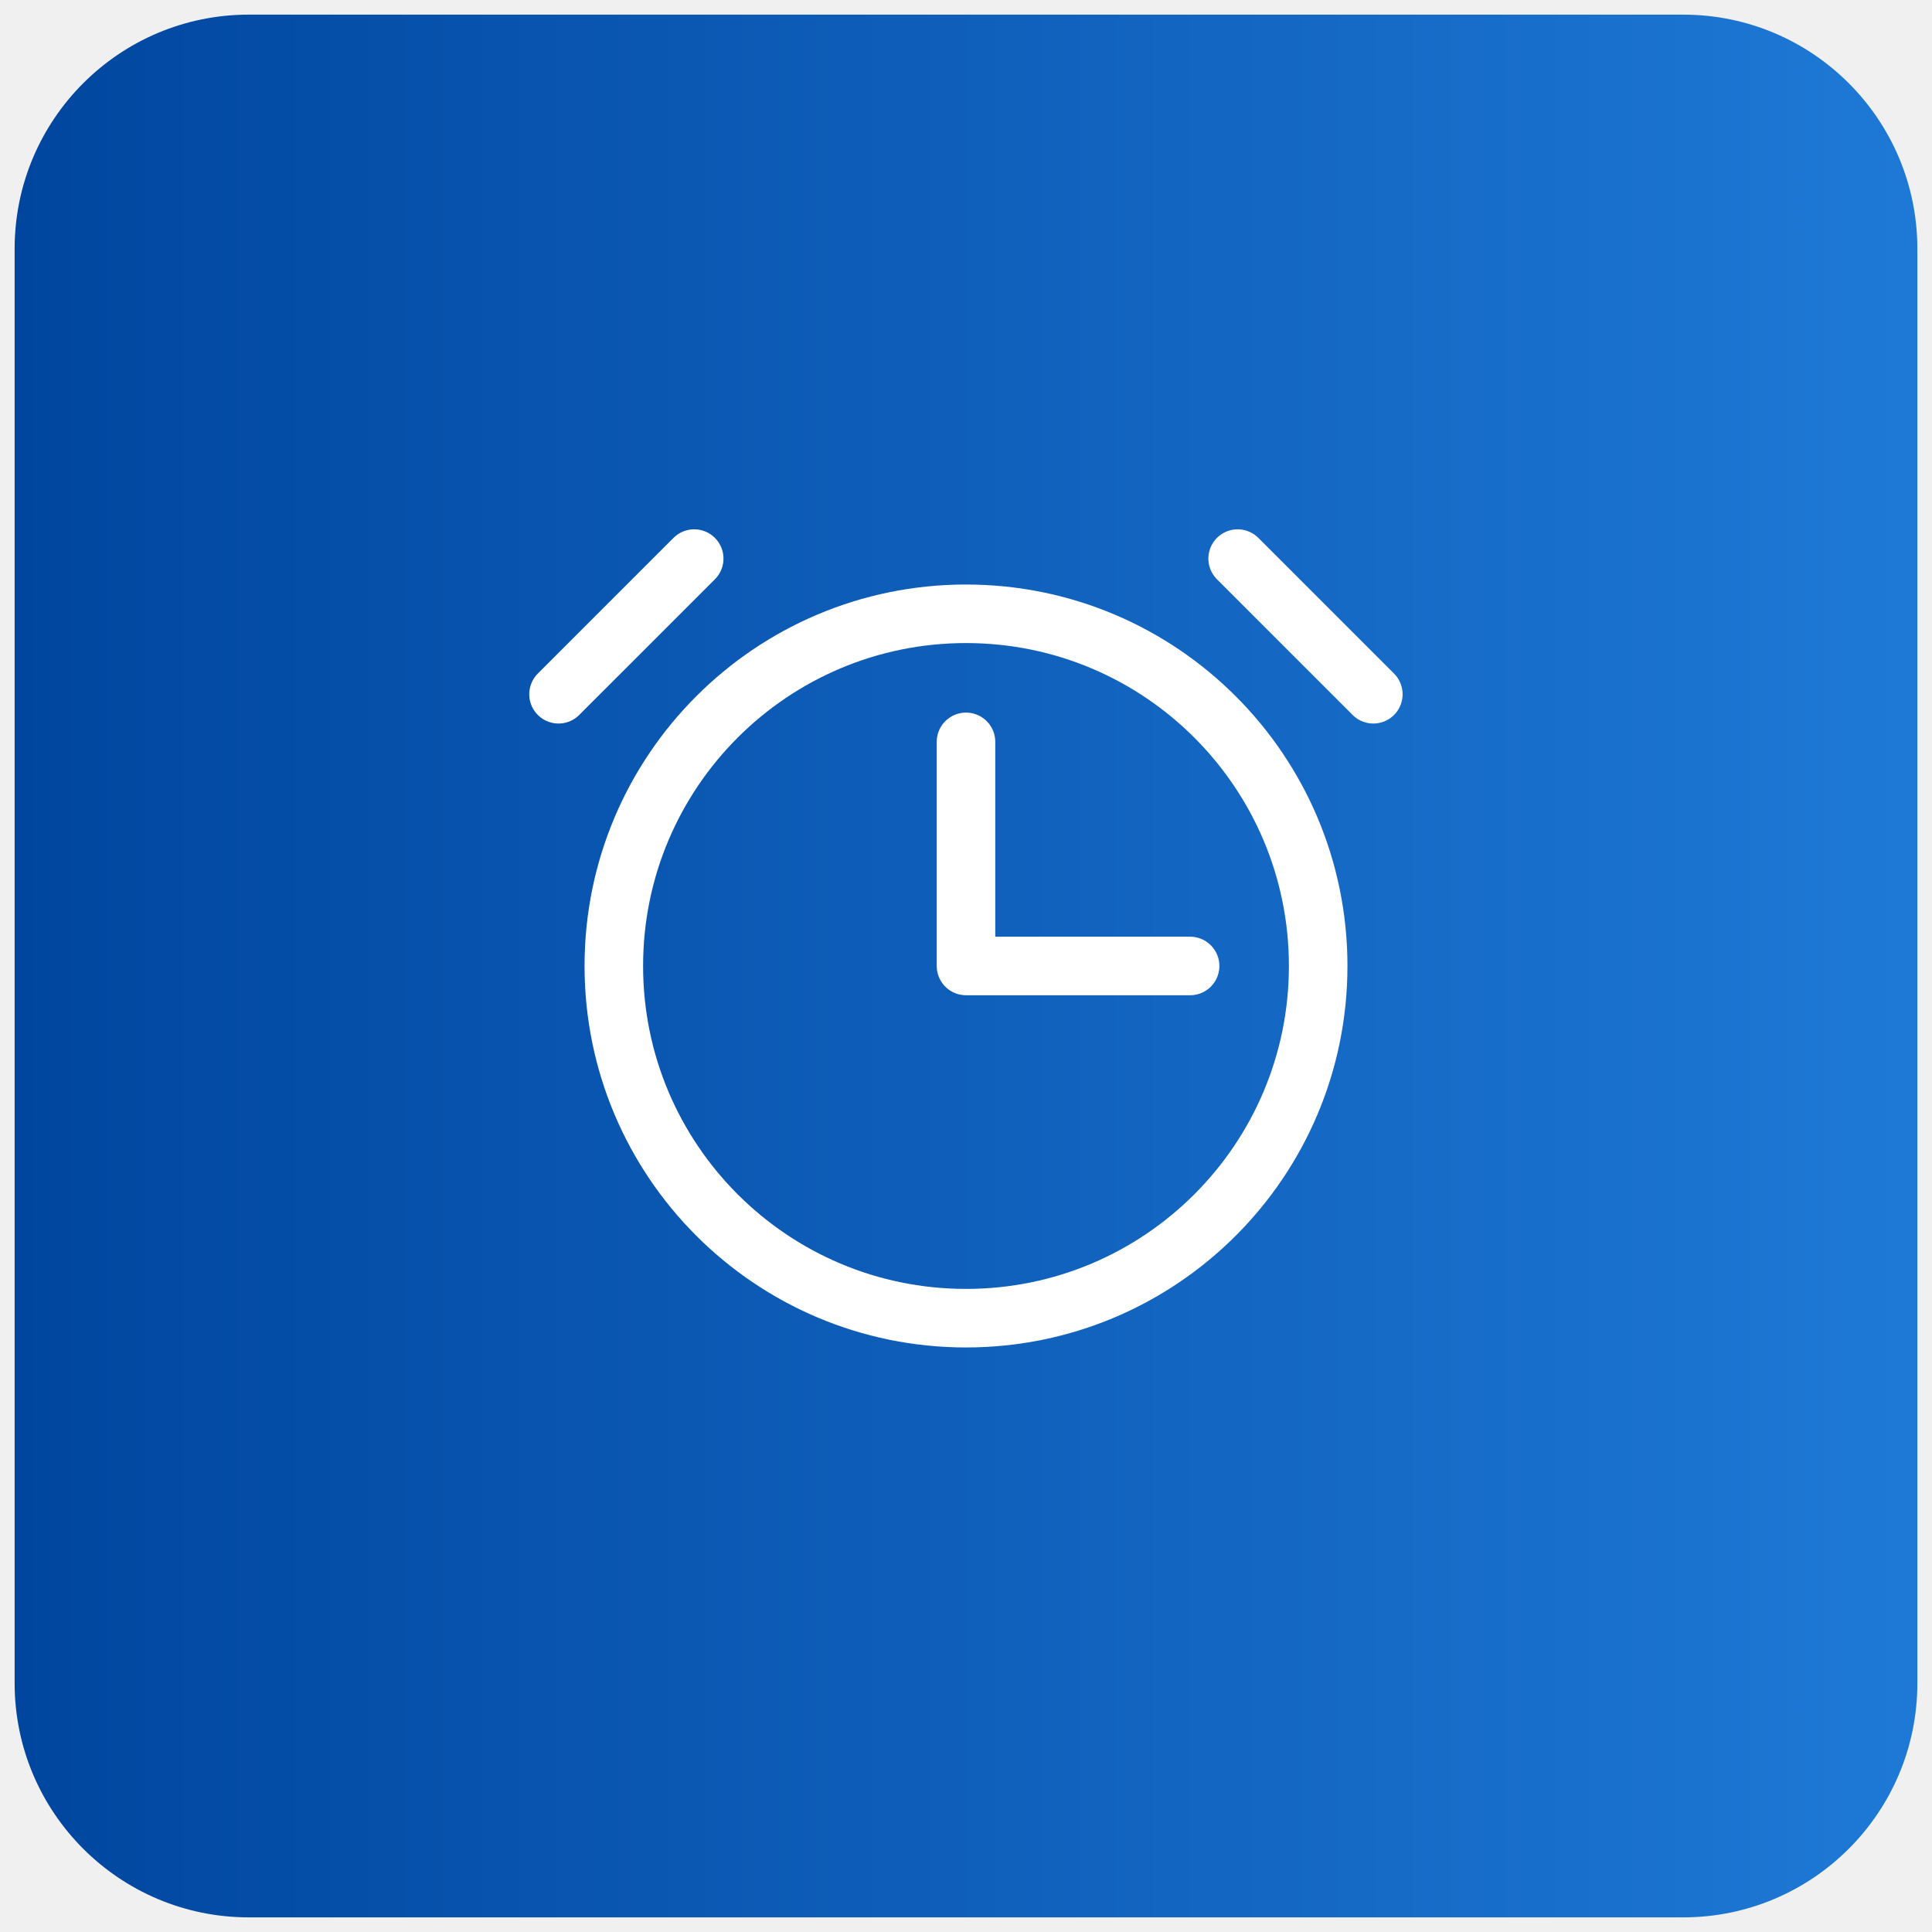
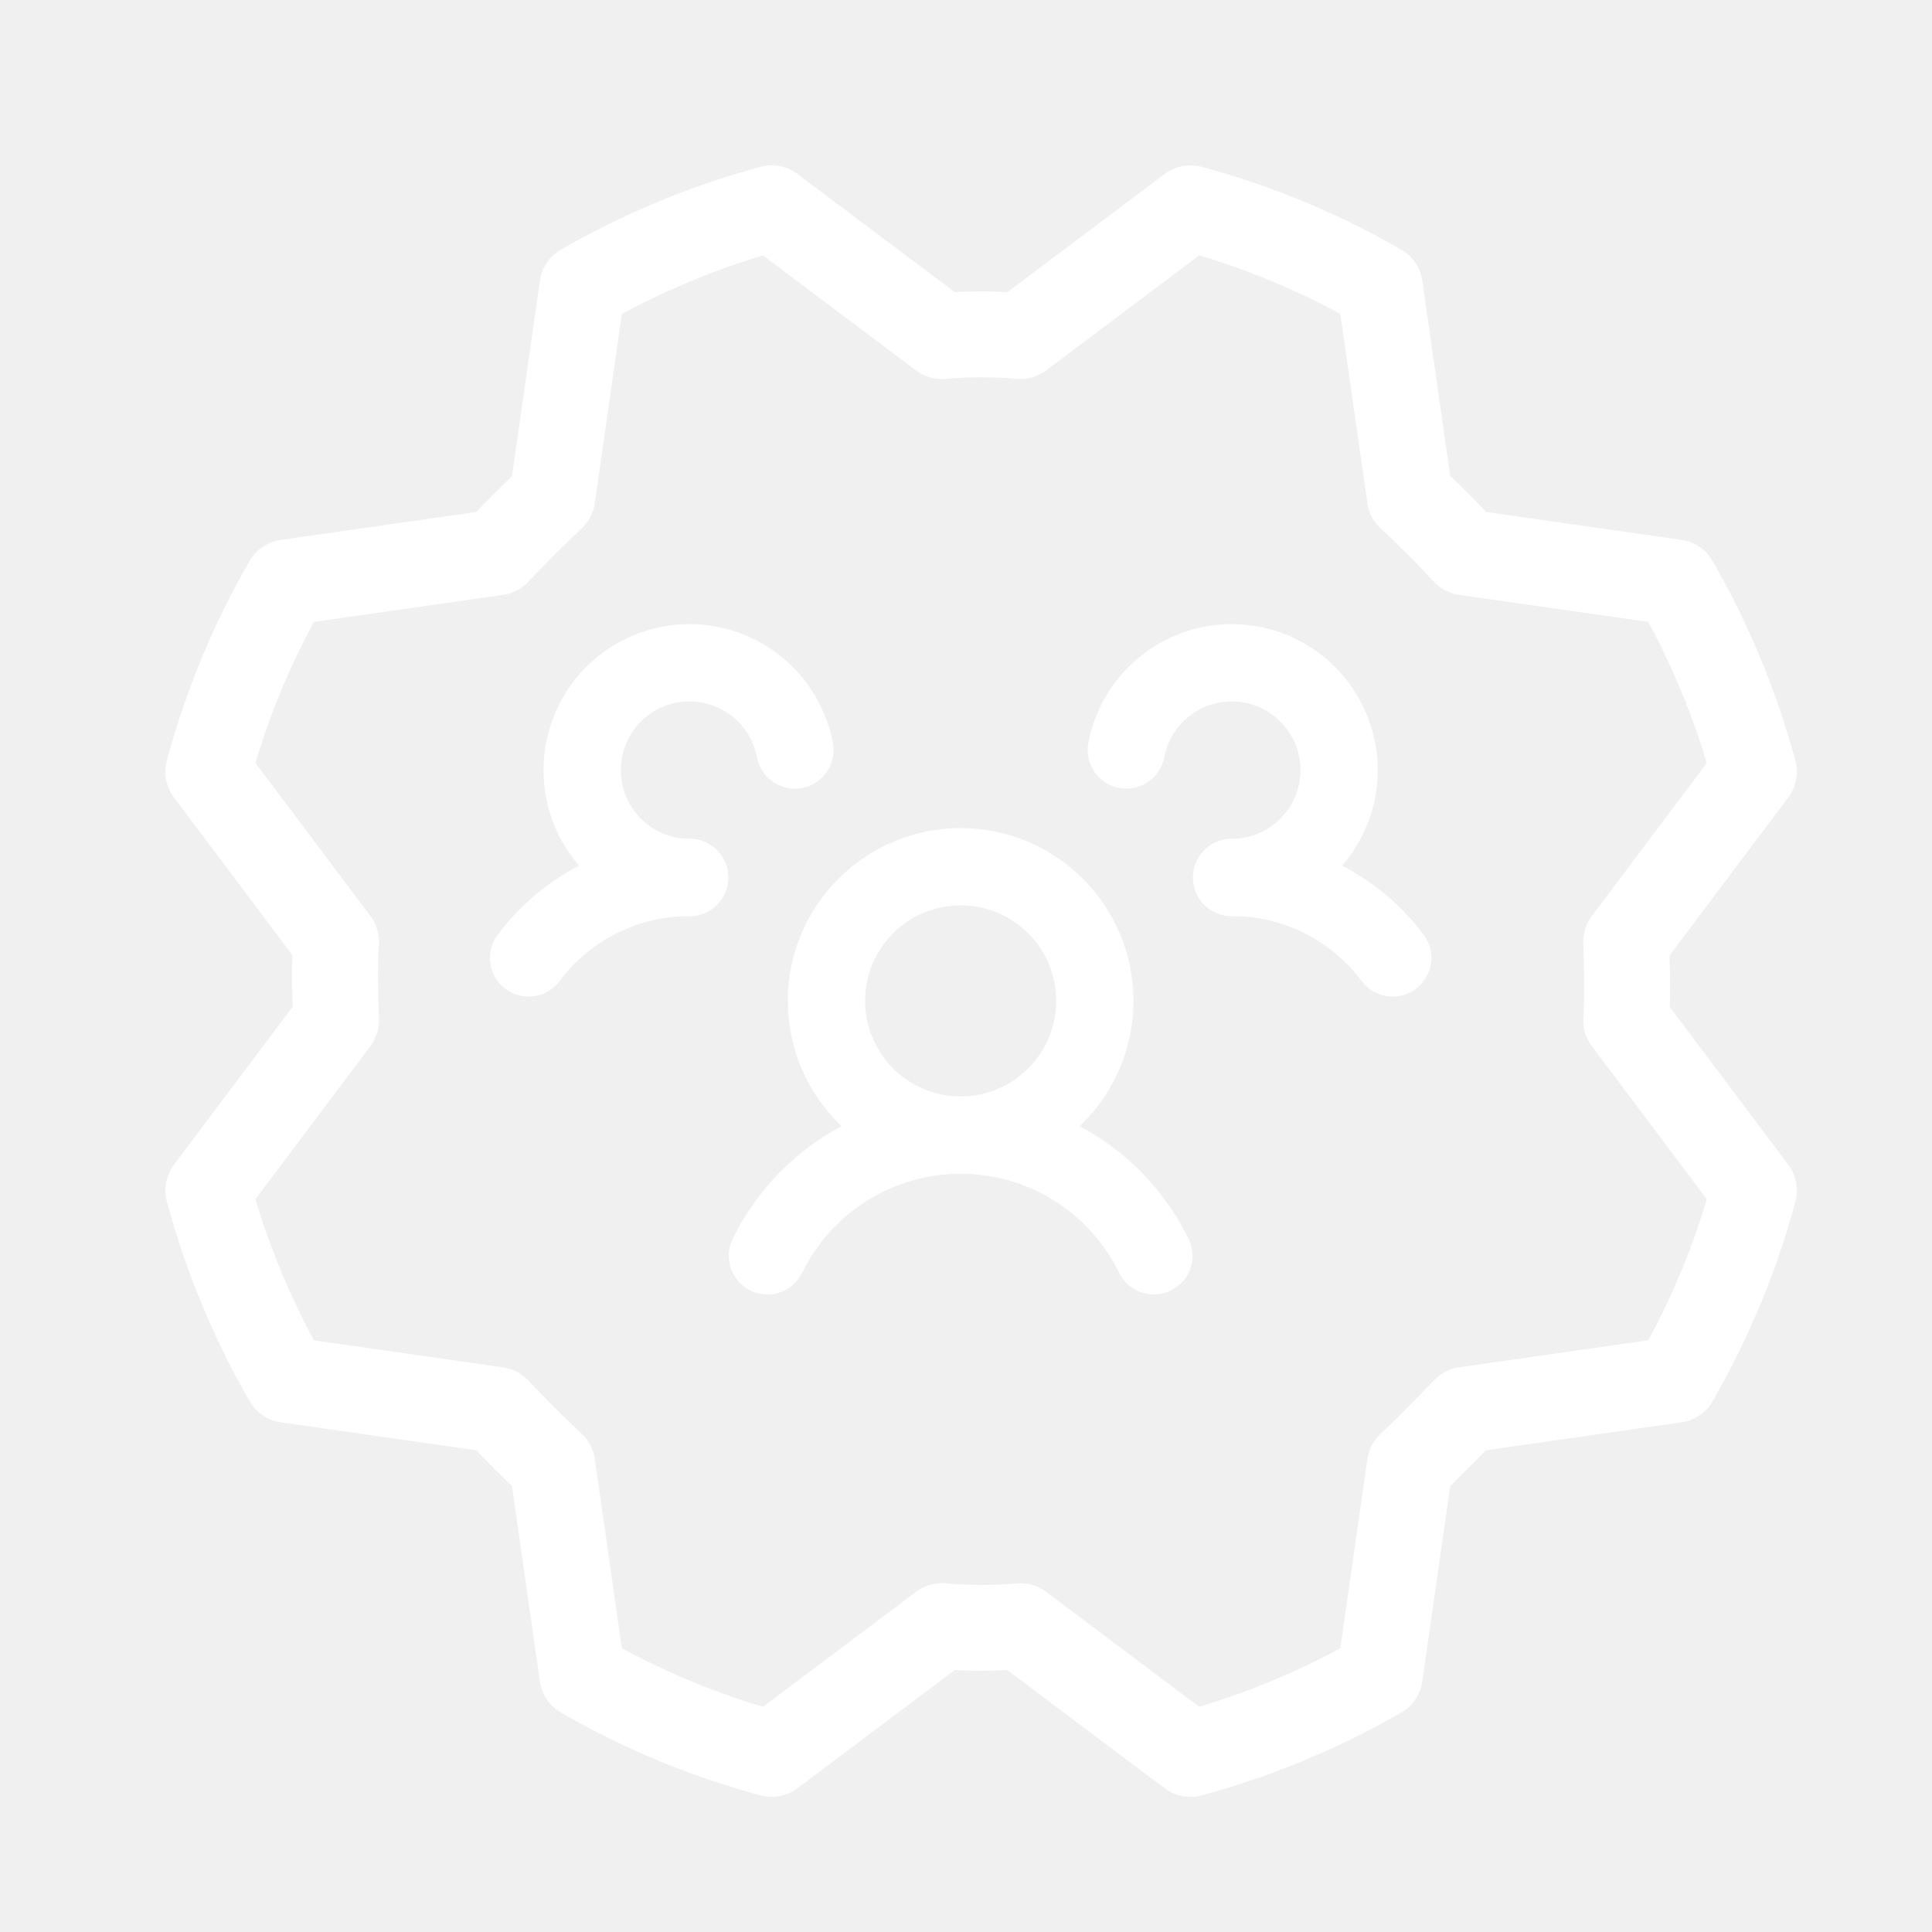
- <svg xmlns="http://www.w3.org/2000/svg" width="66" height="66" viewBox="0 0 66 66" fill="none">
-   <rect x="0.5" y="0.5" width="65" height="65" rx="8" fill="url(#paint0_linear_10_496)" />
-   <path d="M33 25.343V32.999H40.656" stroke="white" stroke-width="2" stroke-linecap="round" stroke-linejoin="round" />
-   <path d="M33 45.031C39.645 45.031 45.031 39.644 45.031 32.999C45.031 26.355 39.645 20.968 33 20.968C26.355 20.968 20.969 26.355 20.969 32.999C20.969 39.644 26.355 45.031 33 45.031Z" stroke="white" stroke-width="2" stroke-miterlimit="10" />
-   <path d="M42.28 19.082L46.915 23.717" stroke="white" stroke-width="2" stroke-linecap="round" stroke-linejoin="round" />
-   <path d="M19.08 23.717L23.715 19.082" stroke="white" stroke-width="2" stroke-linecap="round" stroke-linejoin="round" />
-   <defs>
-     <linearGradient id="paint0_linear_10_496" x1="0.5" y1="33.878" x2="65.5" y2="33.878" gradientUnits="userSpaceOnUse">
-       <stop stop-color="#00469F" />
-       <stop offset="1" stop-color="#1E79D6" />
-     </linearGradient>
-   </defs>
+ <svg xmlns="http://www.w3.org/2000/svg" width="45" height="45" viewBox="0 0 45 45" fill="none">
+   <path d="M32.838 11.575C33.292 11.993 33.722 12.423 34.128 12.866L39.023 13.565C39.82 14.95 40.435 16.432 40.852 17.975L37.876 21.937C37.876 21.937 37.929 23.156 37.876 23.766L40.852 27.728C40.437 29.272 39.822 30.754 39.023 32.138L34.128 32.838C34.128 32.838 33.286 33.716 32.838 34.128L32.138 39.023C30.753 39.82 29.271 40.435 27.728 40.852L23.766 37.876C23.157 37.929 22.546 37.929 21.937 37.876L17.975 40.852C16.431 40.437 14.949 39.822 13.565 39.023L12.866 34.128C12.423 33.71 11.993 33.28 11.575 32.838L6.68 32.138C5.883 30.753 5.268 29.271 4.852 27.728L7.828 23.766C7.828 23.766 7.774 22.547 7.828 21.937L4.852 17.975C5.266 16.431 5.881 14.949 6.68 13.565L11.575 12.866C11.993 12.423 12.423 11.993 12.866 11.575L13.565 6.68C14.95 5.883 16.432 5.268 17.975 4.852L21.937 7.828C22.546 7.774 23.157 7.774 23.766 7.828L27.728 4.852C29.272 5.266 30.754 5.881 32.138 6.68L32.838 11.575Z" stroke="white" stroke-width="2" stroke-linecap="round" stroke-linejoin="round" />
+   <path d="M22.375 26.438C24.101 26.438 25.5 25.038 25.5 23.312C25.5 21.587 24.101 20.188 22.375 20.188C20.649 20.188 19.25 21.587 19.25 23.312C19.25 25.038 20.649 26.438 22.375 26.438Z" stroke="white" stroke-width="1.8" stroke-linecap="round" stroke-linejoin="round" />
+   <path d="M28.688 20.438C29.415 20.436 30.134 20.605 30.785 20.931C31.436 21.256 32.002 21.729 32.438 22.312" stroke="white" stroke-width="1.8" stroke-linecap="round" stroke-linejoin="round" />
+   <path d="M12.312 22.312C12.748 21.729 13.314 21.256 13.965 20.931C14.616 20.605 15.335 20.436 16.062 20.438" stroke="white" stroke-width="1.8" stroke-linecap="round" stroke-linejoin="round" />
+   <path d="M17.875 29.25C18.287 28.407 18.927 27.697 19.722 27.2C20.518 26.703 21.437 26.439 22.375 26.439C23.313 26.439 24.232 26.703 25.028 27.2C25.823 27.697 26.463 28.407 26.875 29.25" stroke="white" stroke-width="1.8" stroke-linecap="round" stroke-linejoin="round" />
+   <path d="M16.062 20.438C15.588 20.438 15.123 20.303 14.722 20.049C14.321 19.796 14.001 19.433 13.798 19.004C13.596 18.575 13.52 18.097 13.579 17.626C13.638 17.155 13.83 16.711 14.132 16.345C14.435 15.979 14.835 15.707 15.286 15.56C15.737 15.413 16.221 15.398 16.68 15.516C17.14 15.634 17.557 15.88 17.882 16.226C18.206 16.572 18.426 17.003 18.515 17.469" stroke="white" stroke-width="1.8" stroke-linecap="round" stroke-linejoin="round" />
+   <path d="M26.234 17.469C26.323 17.003 26.543 16.572 26.868 16.226C27.193 15.88 27.61 15.634 28.069 15.516C28.529 15.398 29.012 15.413 29.464 15.56C29.915 15.707 30.315 15.979 30.617 16.345C30.919 16.711 31.111 17.155 31.171 17.626C31.23 18.097 31.154 18.575 30.951 19.004C30.749 19.433 30.429 19.796 30.028 20.049C29.627 20.303 29.162 20.438 28.688 20.438" stroke="white" stroke-width="1.8" stroke-linecap="round" stroke-linejoin="round" />
</svg>
